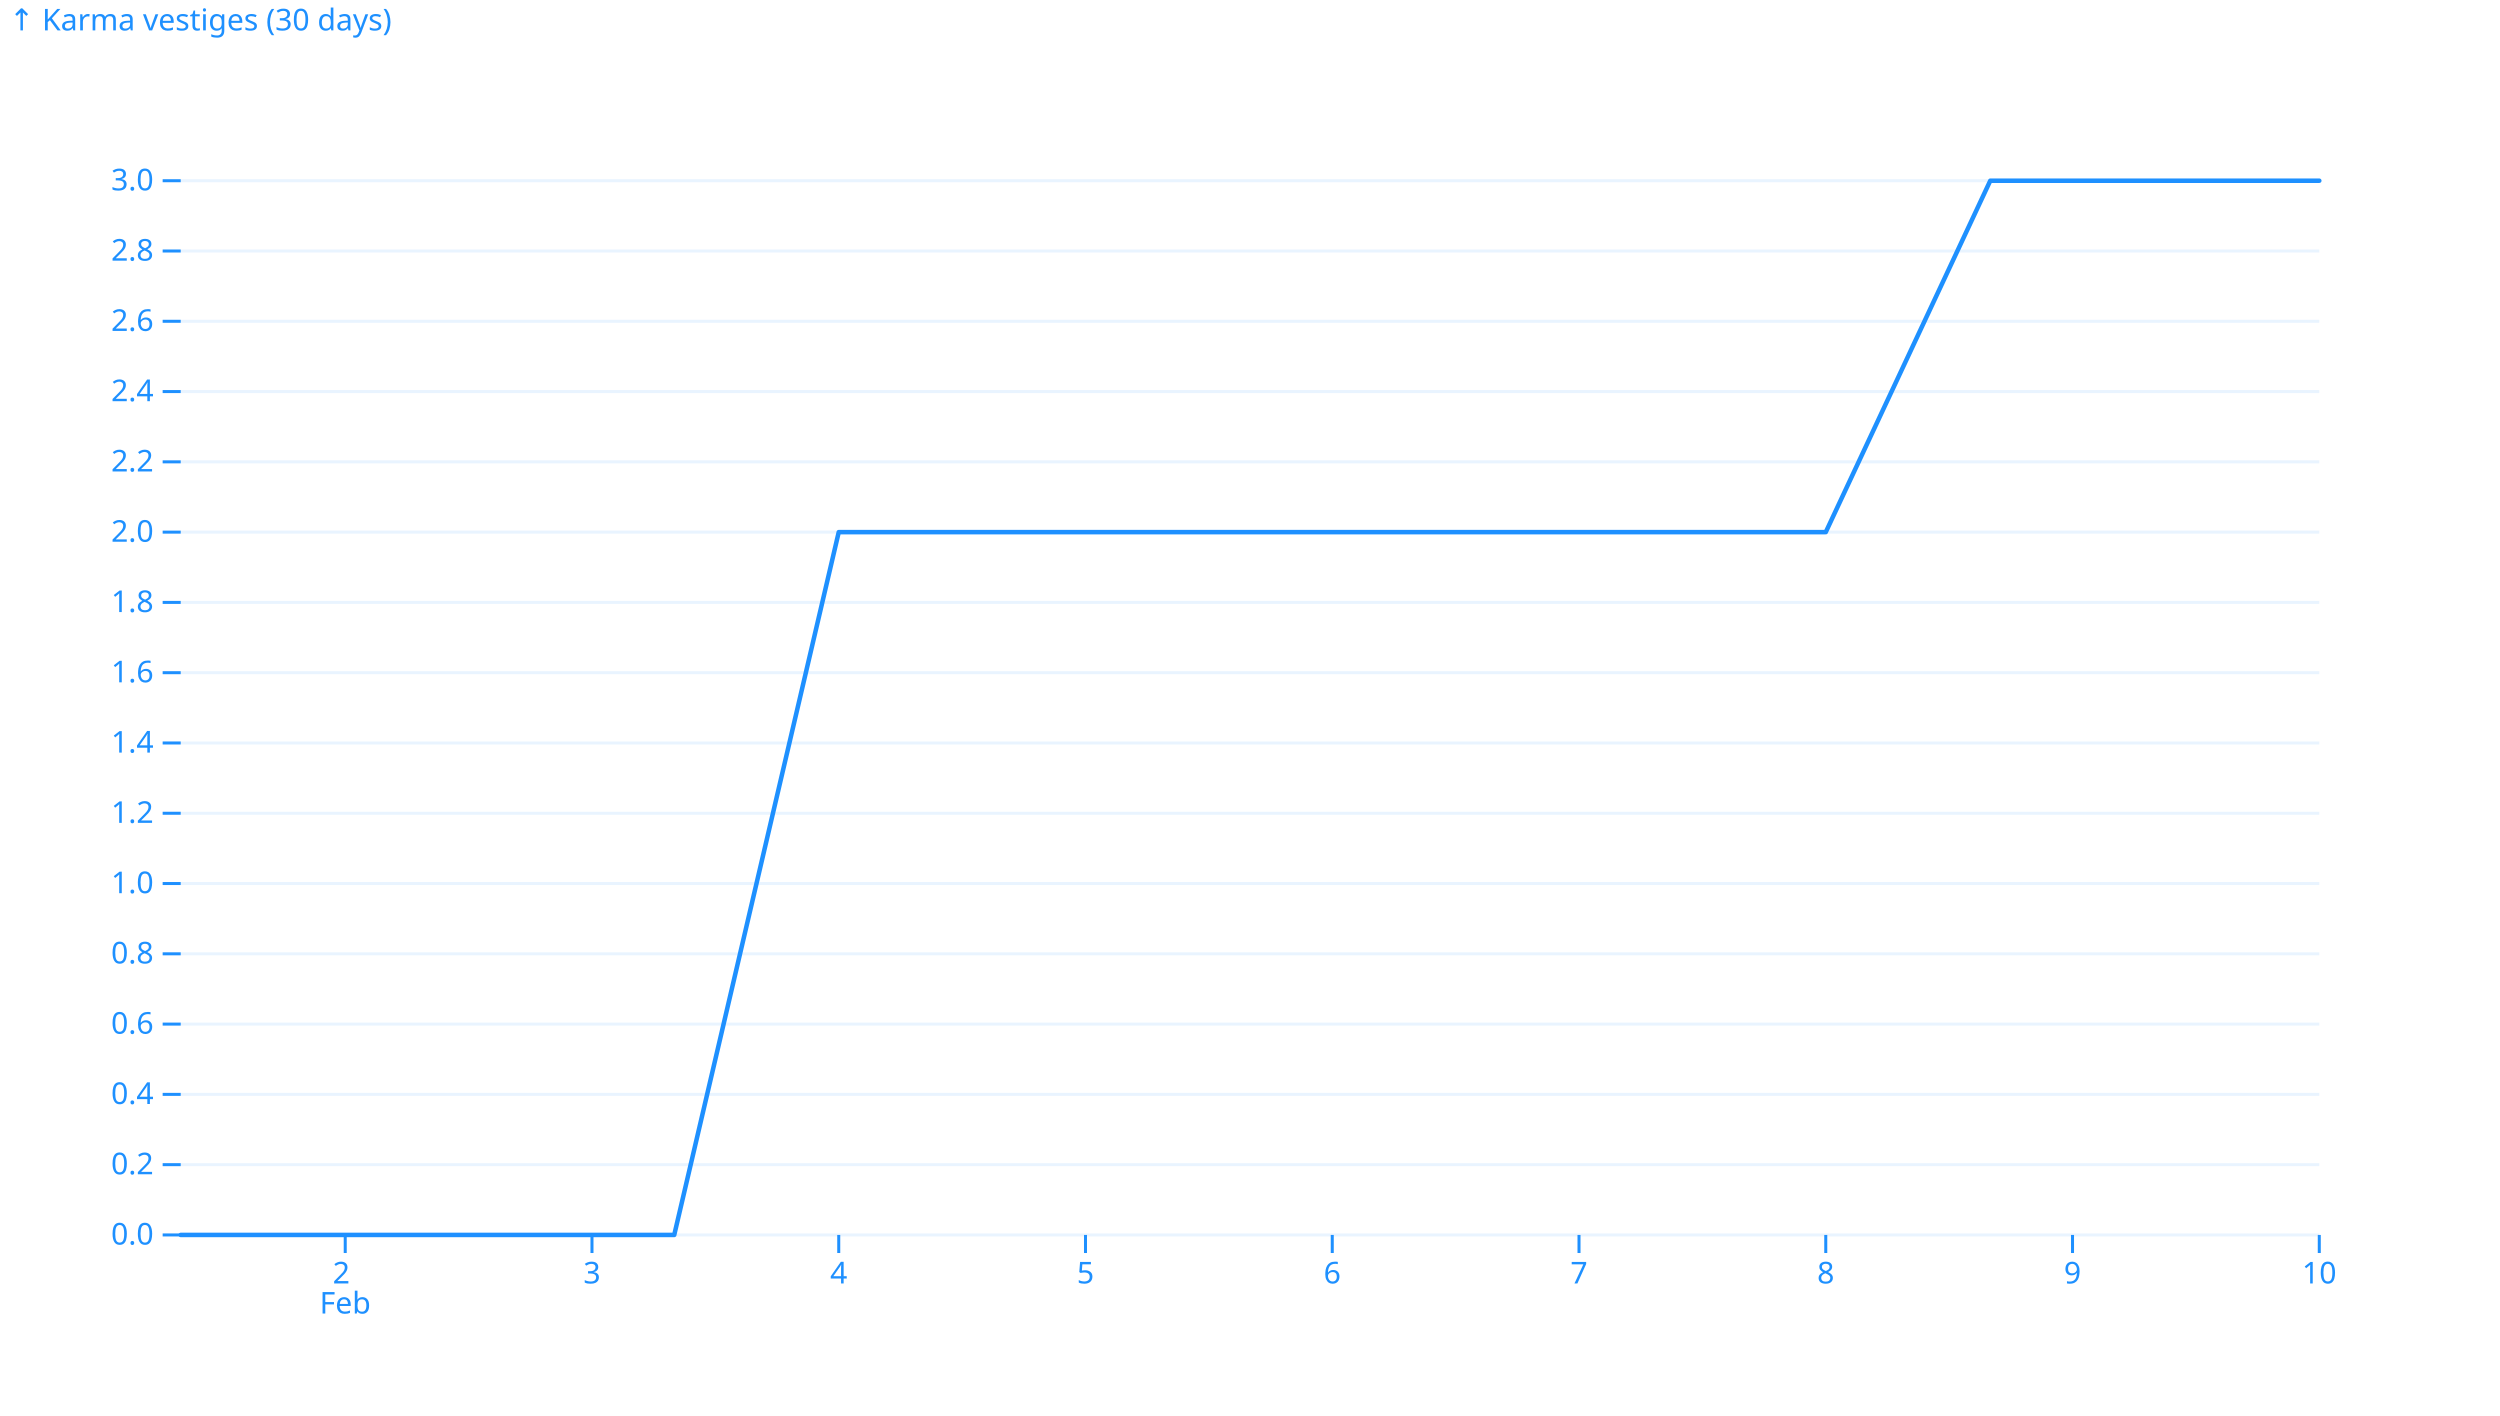
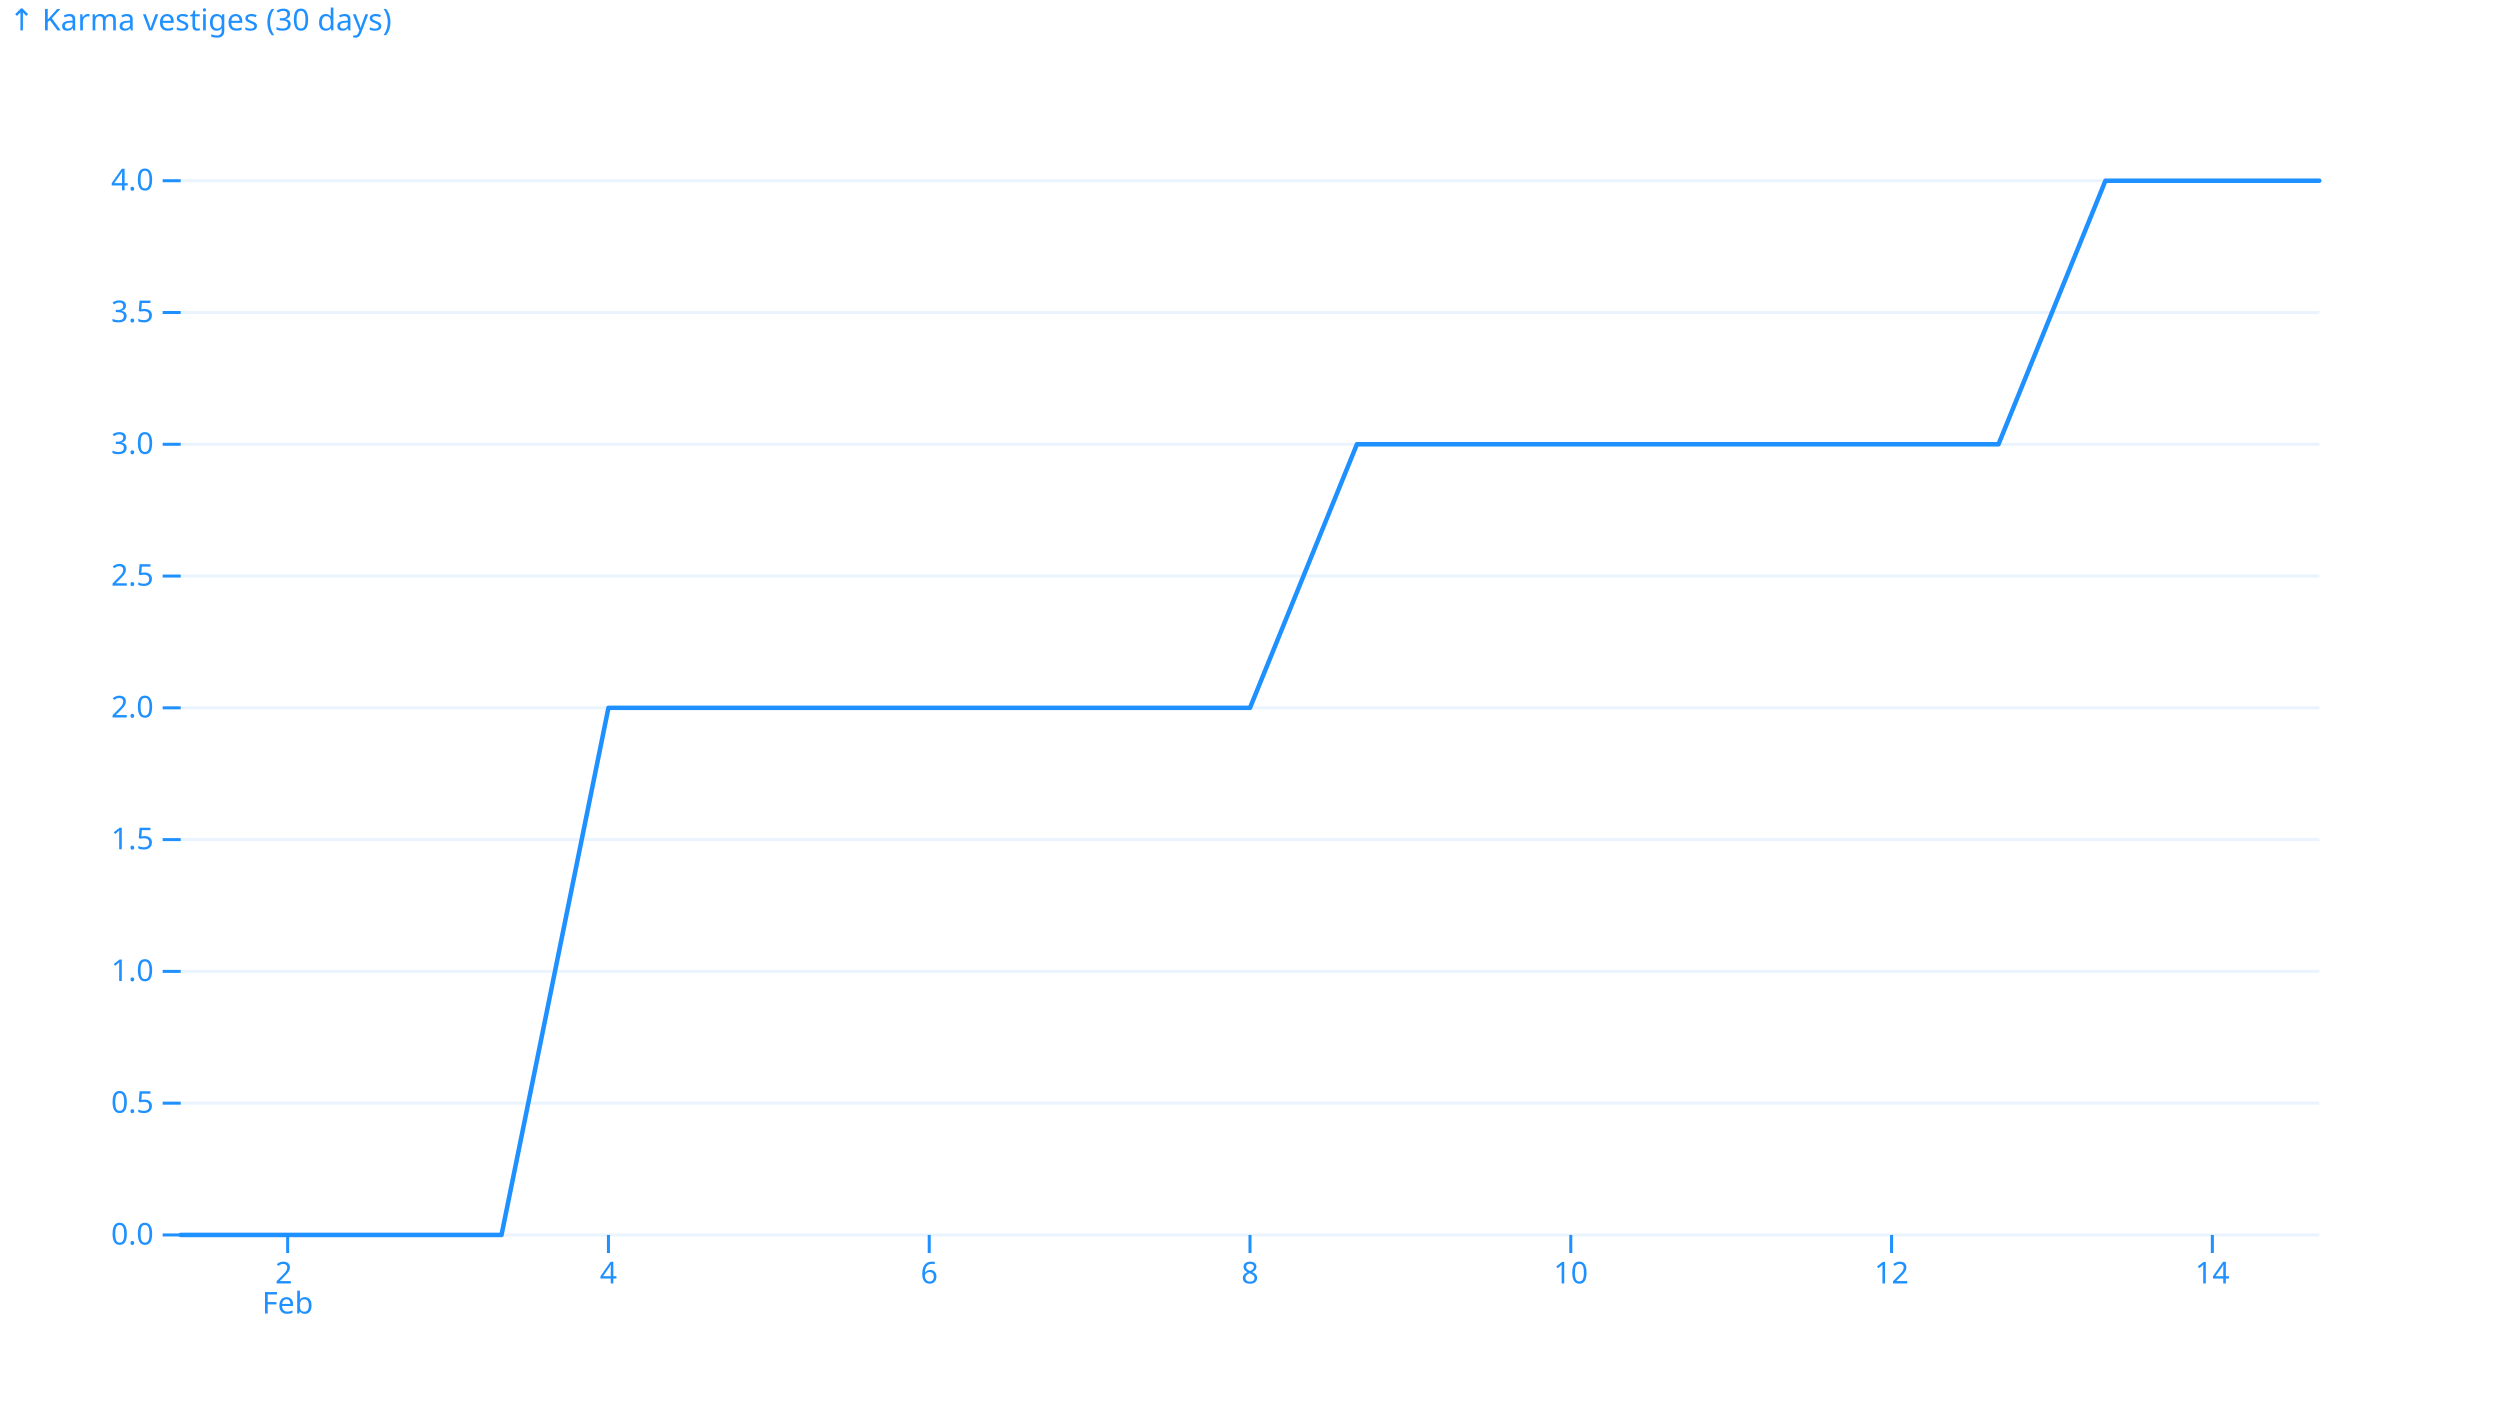
<svg xmlns="http://www.w3.org/2000/svg" width="830" height="470" fill="currentColor" class="plot-d6a7b5" font-family="system-ui, sans-serif" font-size="10" style="--plot-background:white;display:block;height:intrinsic;max-width:100%;color:#1e90ff" text-anchor="middle" viewBox="0 0 830 470">
  <style>
        :where(.plot-d6a7b5 text),:where(.plot-d6a7b5 tspan){white-space:pre}
    </style>
-   <path stroke="currentColor" stroke-opacity=".1" d=" M60 410 h710 M60 386.667 h710 M60 363.333 h710 M60 340 h710 M60 316.667 h710 M60 293.333 h710 M60 270 h710 M60 246.667 h710 M60 223.333 h710 M60 200 h710 M60 176.667 h710 M60 153.333 h710 M60 130 h710 M60 106.667 h710 M60 83.333 h710 M60 60 h710" aria-hidden="true" aria-label="y-grid" />
-   <path fill="none" stroke="currentColor" d=" M60 410 h-6 m6 -23.333 h-6 m6 -23.334 h-6 M60 340 h-6 m6 -23.333 h-6 m6 -23.334 h-6 M60 270 h-6 m6 -23.333 h-6 m6 -23.334 h-6 M60 200 h-6 m6 -23.333 h-6 m6 -23.334 h-6 M60 130 h-6 m6 -23.333 h-6 m6 -23.334 h-6 M60 60 h-6" aria-hidden="true" aria-label="y-axis tick" />
+   <path stroke="currentColor" stroke-opacity=".1" d=" M60 410 h710 M60 366.25 h710 M60 322.5 h710 M60 278.75 h710 M60 235 h710 M60 191.25 h710 M60 147.5 h710 M60 103.75 h710 M60 60 h710" aria-hidden="true" aria-label="y-grid" />
+   <path fill="none" stroke="currentColor" d=" M60 410 h-6 m6 -43.75 h-6 m6 -43.75 h-6 m6 -43.75 h-6 M60 235 h-6 m6 -43.75 h-6 m6 -43.75 h-6 m6 -43.75 h-6 M60 60 h-6" aria-hidden="true" aria-label="y-axis tick" />
  <g aria-label="y-axis tick label" font-variant="tabular-nums" text-anchor="end">
    <text y=".32em" transform="translate(51 410)">0.0</text>
-     <text y=".32em" transform="translate(51 386.667)">0.2</text>
-     <text y=".32em" transform="translate(51 363.333)">0.4</text>
-     <text y=".32em" transform="translate(51 340)">0.6</text>
-     <text y=".32em" transform="translate(51 316.667)">0.8</text>
-     <text y=".32em" transform="translate(51 293.333)">1.0</text>
-     <text y=".32em" transform="translate(51 270)">1.2</text>
-     <text y=".32em" transform="translate(51 246.667)">1.4</text>
-     <text y=".32em" transform="translate(51 223.333)">1.6</text>
-     <text y=".32em" transform="translate(51 200)">1.8</text>
-     <text y=".32em" transform="translate(51 176.667)">2.0</text>
-     <text y=".32em" transform="translate(51 153.333)">2.2</text>
-     <text y=".32em" transform="translate(51 130)">2.4</text>
-     <text y=".32em" transform="translate(51 106.667)">2.6</text>
-     <text y=".32em" transform="translate(51 83.333)">2.8</text>
-     <text y=".32em" transform="translate(51 60)">3.0</text>
+     <text y=".32em" transform="translate(51 366.25)">0.5</text>
+     <text y=".32em" transform="translate(51 322.5)">1.0</text>
+     <text y=".32em" transform="translate(51 278.75)">1.5</text>
+     <text y=".32em" transform="translate(51 235)">2.0</text>
+     <text y=".32em" transform="translate(51 191.25)">2.5</text>
+     <text y=".32em" transform="translate(51 147.5)">3.0</text>
+     <text y=".32em" transform="translate(51 103.75)">3.5</text>
+     <text y=".32em" transform="translate(51 60)">4.0</text>
  </g>
  <text y=".71em" aria-label="y-axis label" text-anchor="start" transform="translate(3 3)">↑ Karma vestiges (30 days)</text>
-   <path fill="none" stroke="currentColor" d=" M114.615 410 v6 m81.923 -6 v6 m81.924 -6 v6 m81.923 -6 v6 m81.923 -6 v6 m81.922 -6 v6 m81.924 -6 v6 m81.923 -6 v6 M770 410 v6" aria-hidden="true" aria-label="x-axis tick" />
+   <path fill="none" stroke="currentColor" d=" M95.5 410 v6 m106.5 -6 v6 m106.5 -6 v6 m106.5 -6 v6 m106.5 -6 v6 m106.5 -6 v6 m106.5 -6 v6" aria-hidden="true" aria-label="x-axis tick" />
  <g aria-label="x-axis tick label" font-variant="tabular-nums">
-     <text transform="translate(114.615 419)">
+     <text transform="translate(95.5 419)">
      <tspan x="0" y=".71em">2</tspan>
      <tspan x="0" dy="1em">Feb</tspan>
    </text>
-     <text y=".71em" transform="translate(196.538 419)">3</text>
-     <text y=".71em" transform="translate(278.462 419)">4</text>
-     <text y=".71em" transform="translate(360.385 419)">5</text>
-     <text y=".71em" transform="translate(442.308 419)">6</text>
-     <text y=".71em" transform="translate(524.23 419)">7</text>
-     <text y=".71em" transform="translate(606.154 419)">8</text>
-     <text y=".71em" transform="translate(688.077 419)">9</text>
-     <text y=".71em" transform="translate(770 419)">10</text>
+     <text y=".71em" transform="translate(202 419)">4</text>
+     <text y=".71em" transform="translate(308.5 419)">6</text>
+     <text y=".71em" transform="translate(415 419)">8</text>
+     <text y=".71em" transform="translate(521.5 419)">10</text>
+     <text y=".71em" transform="translate(628 419)">12</text>
+     <text y=".71em" transform="translate(734.5 419)">14</text>
  </g>
-   <path fill="none" stroke="currentColor" stroke-linecap="round" stroke-linejoin="round" stroke-width="1.5" d=" M60 410 h163.846 l54.616 -233.333 h327.692 L660.769 60 H770" aria-label="line" />
+   <path fill="none" stroke="currentColor" stroke-linecap="round" stroke-linejoin="round" stroke-width="1.5" d=" M60 410 h106.5 L202 235 h213 l35.5 -87.5 h213 L699 60 h71" aria-label="line" />
</svg>
